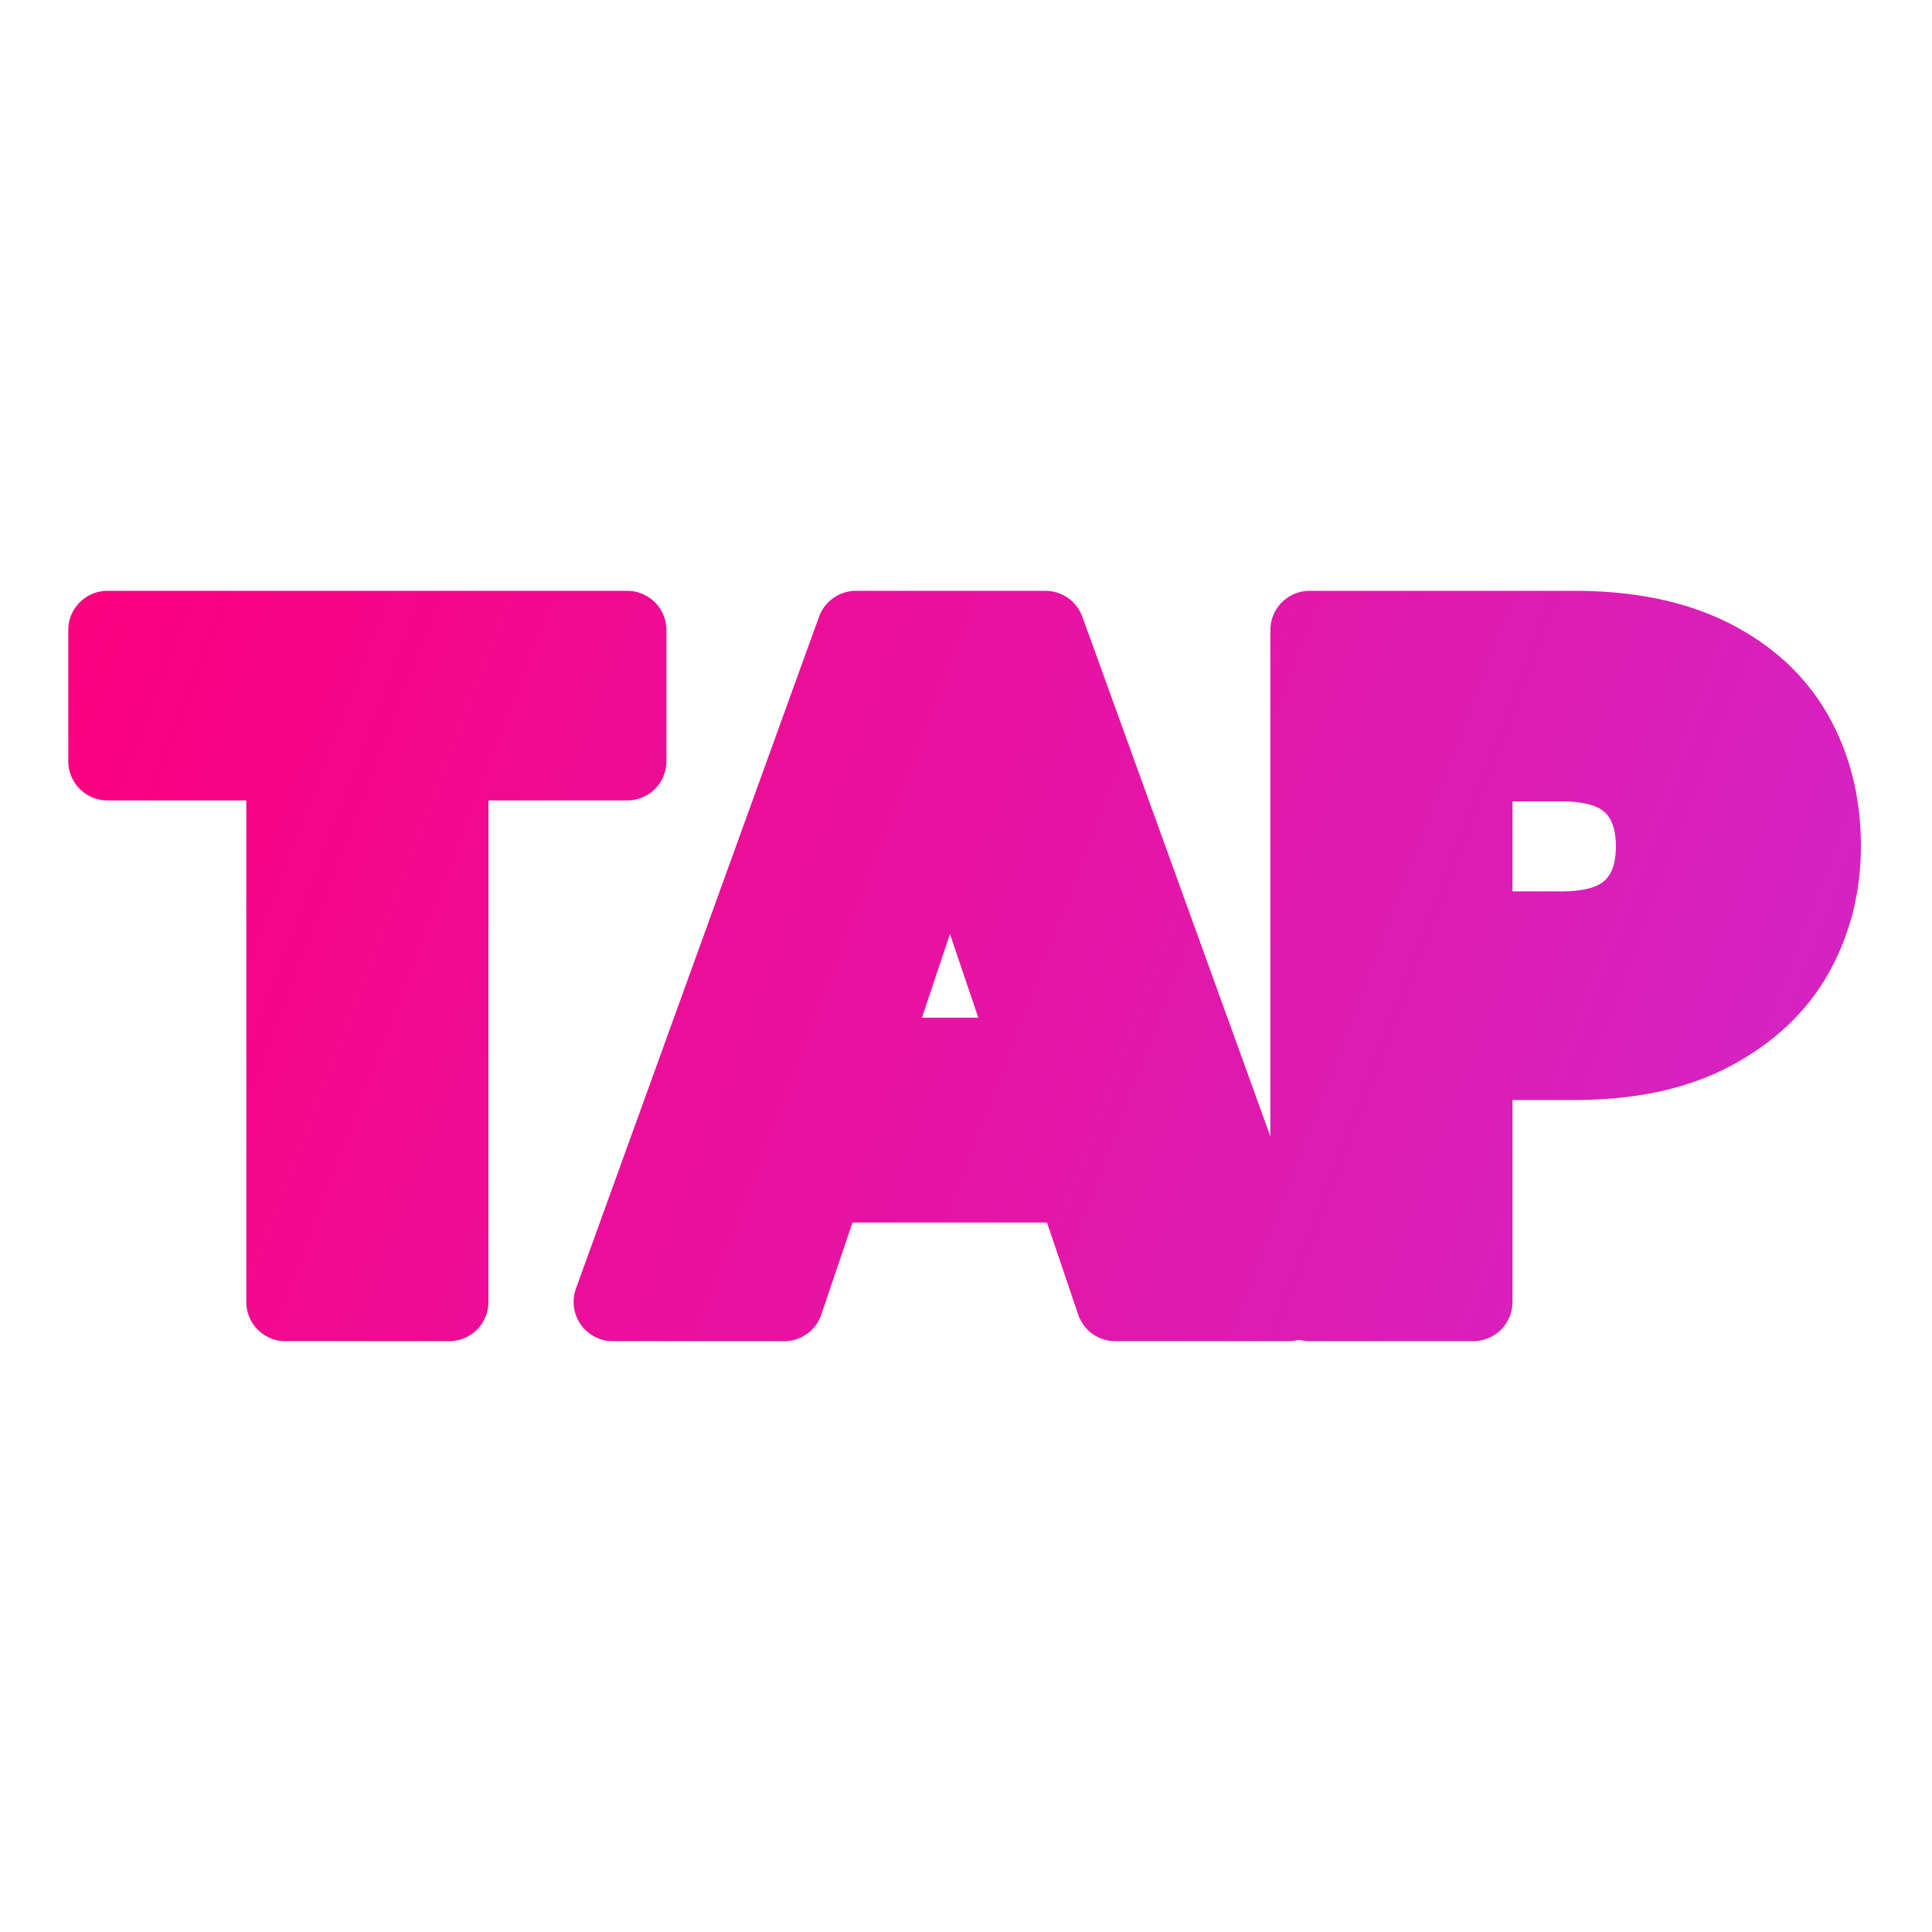
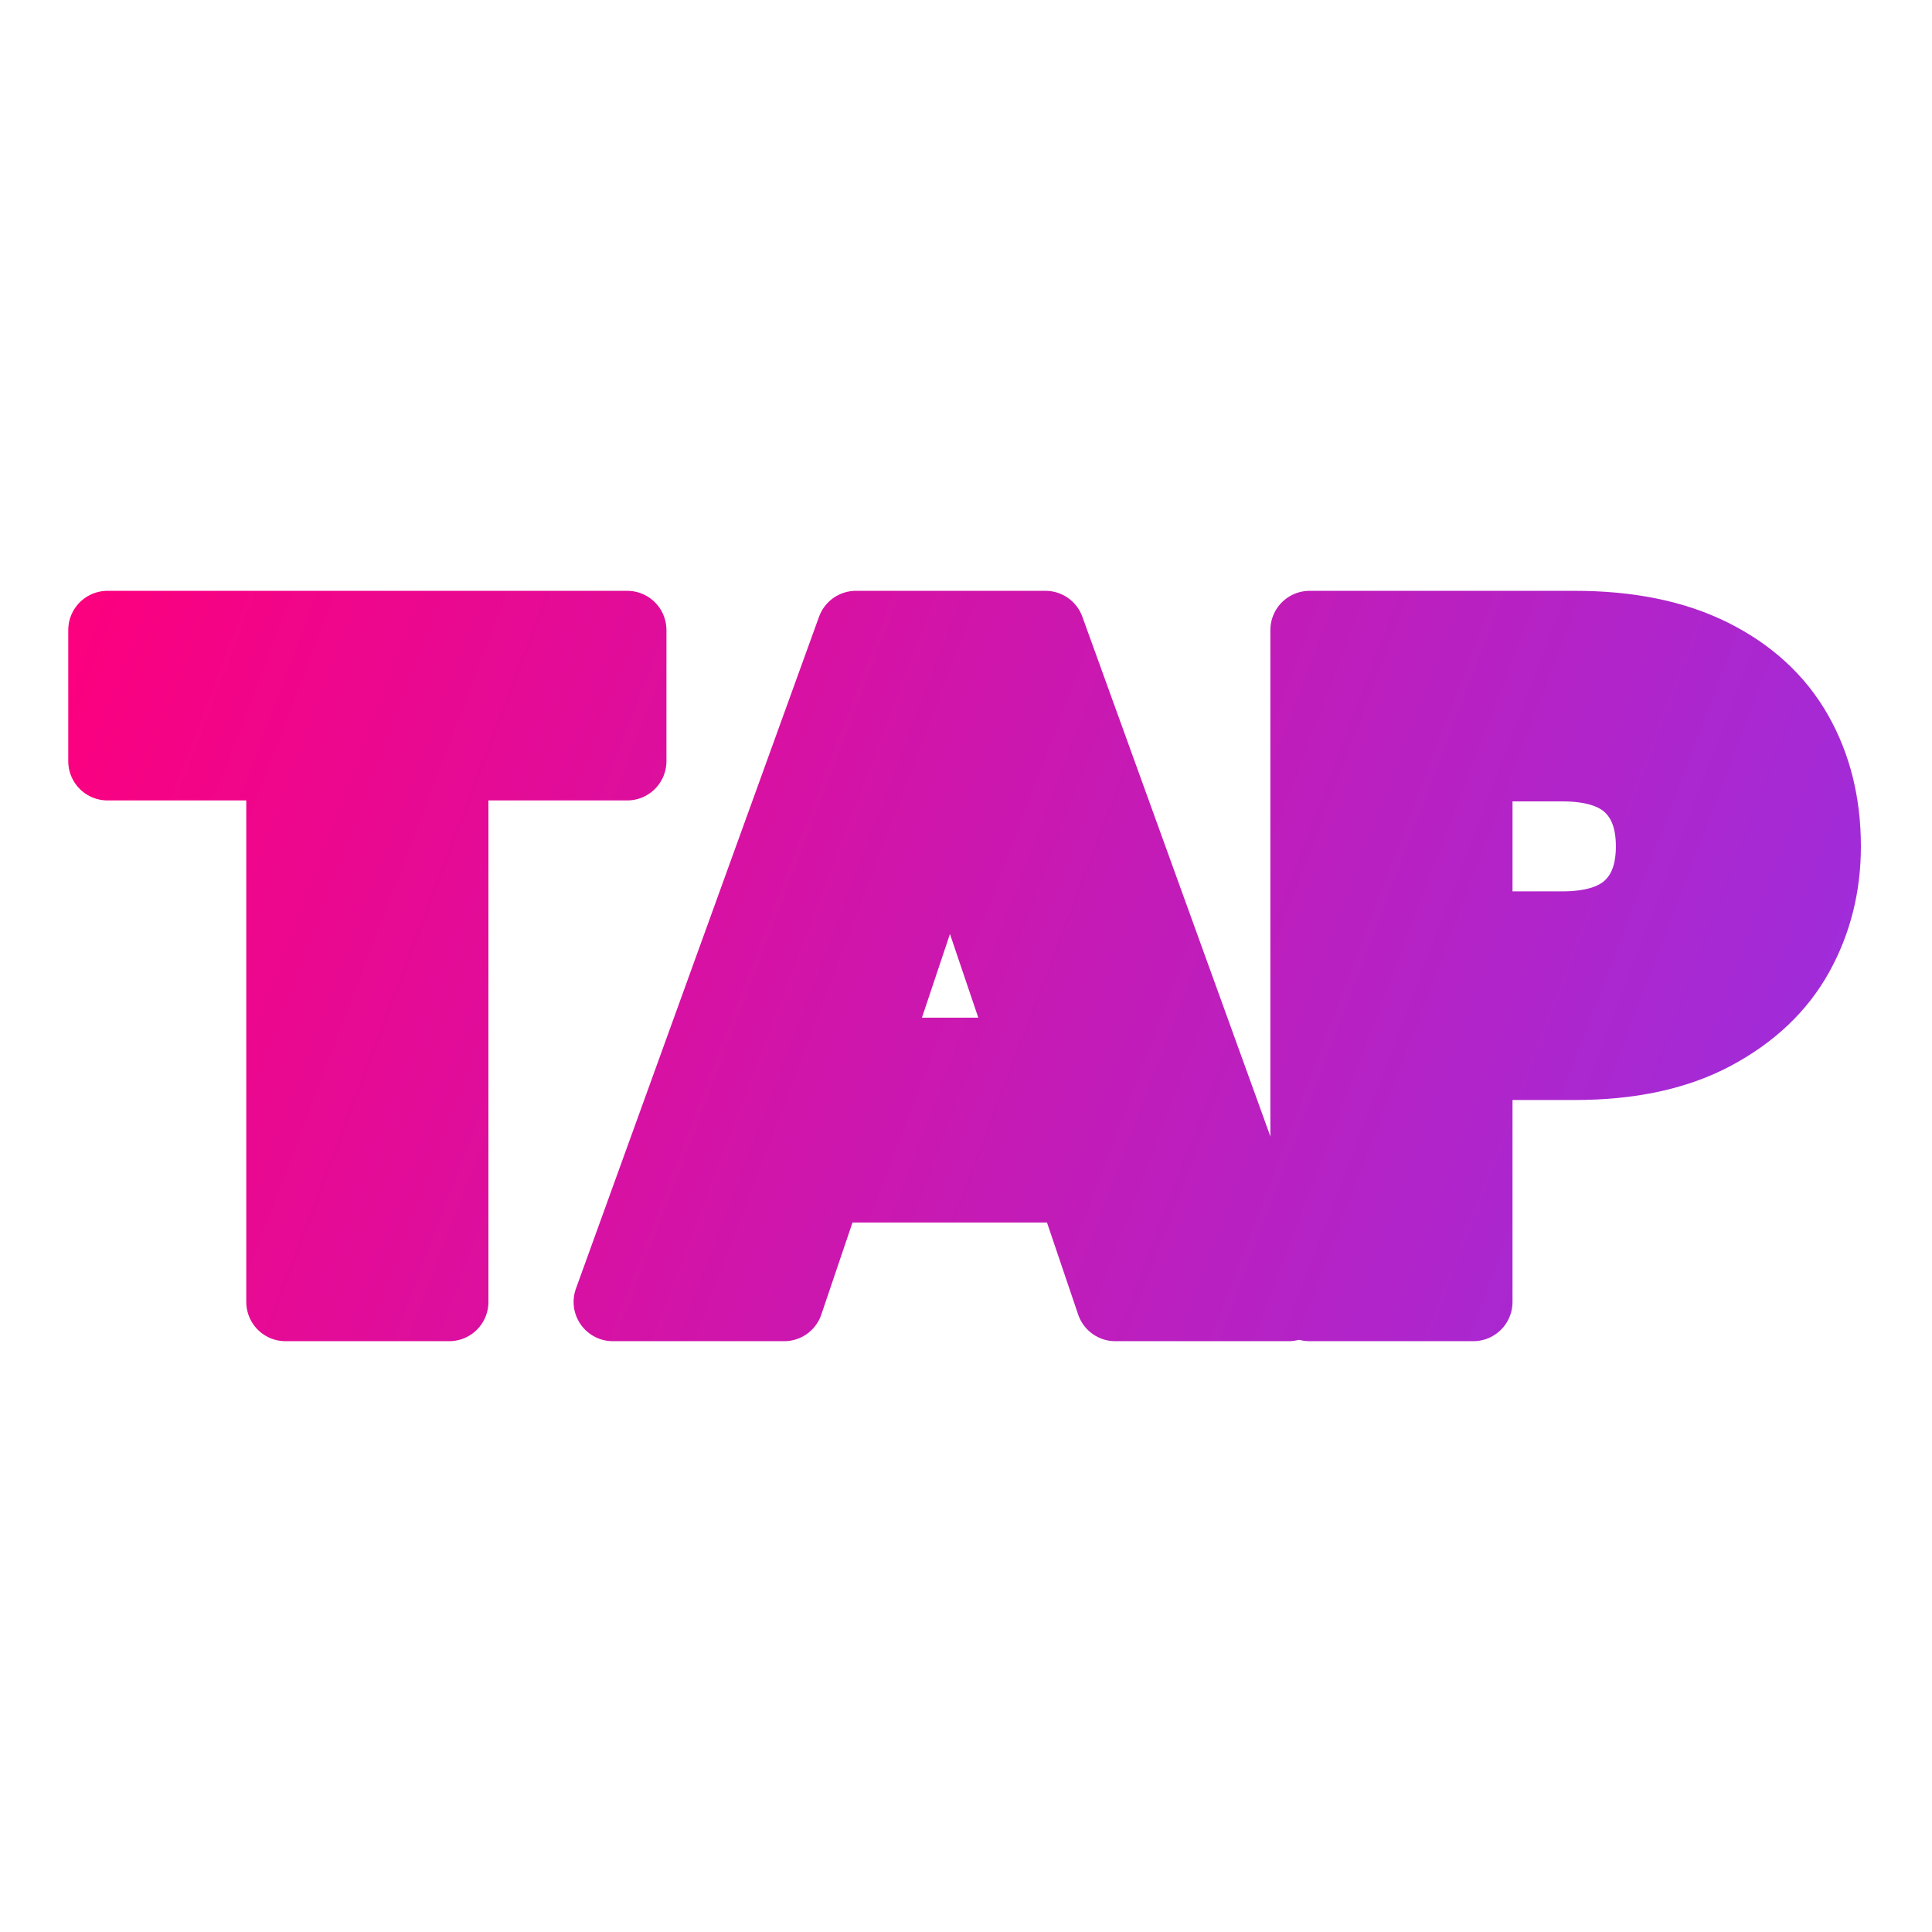
<svg xmlns="http://www.w3.org/2000/svg" viewBox="0 0 512 512" width="512" height="512">
  <defs>
    <linearGradient id="hot" gradientUnits="userSpaceOnUse" x1="0" y1="-702" x2="1842" y2="0">
      <stop offset="0" stop-color="#fb007f" />
-       <stop offset="1" stop-color="#d226c7" />
+       <stop offset="1" stop-color="#9a2fe0" />
    </linearGradient>
  </defs>
  <g transform="translate(22.40 345.03) scale(0.25364)">
    <path d="M567 -702V-565H381V0H210V-565H24V-702Z" fill="url(#hot)" stroke="url(#hot)" stroke-width="82" stroke-linejoin="round" />
    <path d="M1035 -124H773L731 0H552L806 -702H1004L1258 0H1077ZM991 -256 904 -513 818 -256Z" fill="url(#hot)" stroke="url(#hot)" stroke-width="82" stroke-linejoin="round" />
    <path d="M1557 -252H1451V0H1280V-702H1557Q1641 -702 1699 -673Q1757 -644 1786 -593Q1815 -542 1815 -476Q1815 -415 1787 -364.5Q1759 -314 1701 -283Q1643 -252 1557 -252ZM1641 -476Q1641 -518 1617 -541Q1593 -564 1544 -564H1451V-388H1544Q1593 -388 1617 -411Q1641 -434 1641 -476Z" fill="url(#hot)" stroke="url(#hot)" stroke-width="82" stroke-linejoin="round" />
  </g>
</svg>
